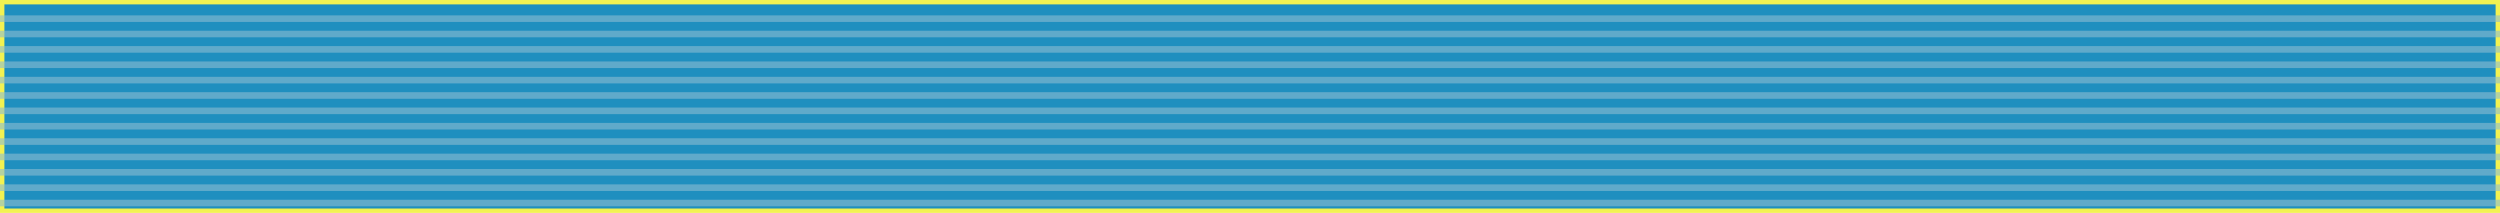
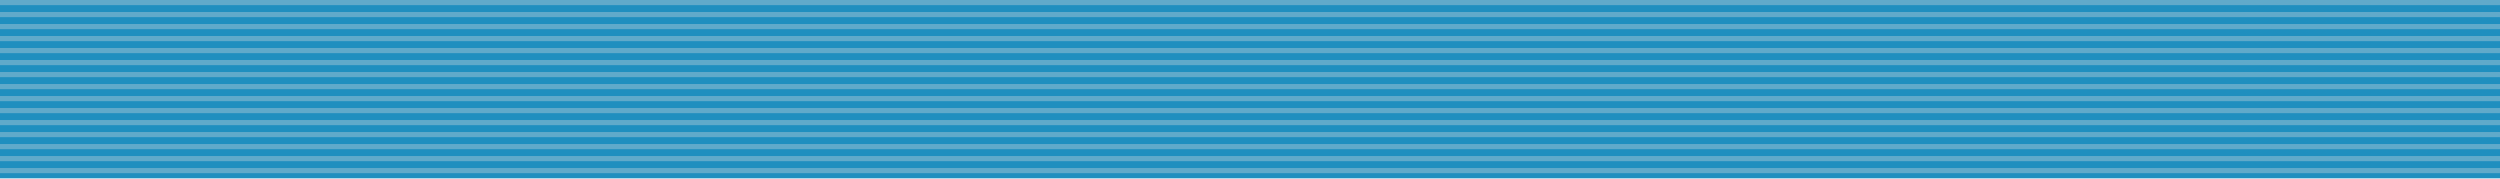
- <svg xmlns="http://www.w3.org/2000/svg" width="1139" height="97" viewBox="0 0 1139 97" fill="none">
-   <rect x="1" y="1" width="1137" height="95" fill="#1F8FBF" stroke="#F2F252" stroke-width="2" />
+ <svg xmlns="http://www.w3.org/2000/svg" width="1458" height="104" viewBox="0 0 1458 104" fill="none">
+   <rect width="1458" height="104" fill="#1F8FBF" />
  <g opacity="0.6">
-     <line y1="8.5" x2="1139" y2="8.5" stroke="#8CBCD2" stroke-width="3" />
-     <line y1="15.5" x2="1139" y2="15.5" stroke="#8CBCD2" stroke-width="3" />
-     <line y1="22.5" x2="1139" y2="22.5" stroke="#8CBCD2" stroke-width="3" />
-     <line y1="29.5" x2="1139" y2="29.5" stroke="#8CBCD2" stroke-width="3" />
-     <line y1="36.5" x2="1139" y2="36.5" stroke="#8CBCD2" stroke-width="3" />
-     <line y1="43.5" x2="1139" y2="43.5" stroke="#8CBCD2" stroke-width="3" />
-     <line y1="50.5" x2="1139" y2="50.5" stroke="#8CBCD2" stroke-width="3" />
-     <line y1="57.5" x2="1139" y2="57.5" stroke="#8CBCD2" stroke-width="3" />
-     <line y1="64.5" x2="1139" y2="64.5" stroke="#8CBCD2" stroke-width="3" />
-     <line y1="71.5" x2="1139" y2="71.5" stroke="#8CBCD2" stroke-width="3" />
-     <line y1="78.5" x2="1139" y2="78.5" stroke="#8CBCD2" stroke-width="3" />
-     <line y1="85.5" x2="1139" y2="85.5" stroke="#8CBCD2" stroke-width="3" />
-     <line y1="92.5" x2="1139" y2="92.5" stroke="#8CBCD2" stroke-width="3" />
+     <line y1="1.5" x2="1458" y2="1.5" stroke="#8CBCD2" stroke-width="3" />
+     <line y1="8.5" x2="1458" y2="8.5" stroke="#8CBCD2" stroke-width="3" />
+     <line y1="15.5" x2="1458" y2="15.5" stroke="#8CBCD2" stroke-width="3" />
+     <line y1="22.5" x2="1458" y2="22.5" stroke="#8CBCD2" stroke-width="3" />
+     <line y1="29.5" x2="1458" y2="29.5" stroke="#8CBCD2" stroke-width="3" />
+     <line y1="36.5" x2="1458" y2="36.5" stroke="#8CBCD2" stroke-width="3" />
+     <line y1="43.5" x2="1458" y2="43.5" stroke="#8CBCD2" stroke-width="3" />
+     <line y1="50.5" x2="1458" y2="50.5" stroke="#8CBCD2" stroke-width="3" />
+     <line y1="57.5" x2="1458" y2="57.5" stroke="#8CBCD2" stroke-width="3" />
+     <line y1="64.5" x2="1458" y2="64.5" stroke="#8CBCD2" stroke-width="3" />
+     <line y1="71.5" x2="1458" y2="71.5" stroke="#8CBCD2" stroke-width="3" />
+     <line y1="78.5" x2="1458" y2="78.5" stroke="#8CBCD2" stroke-width="3" />
+     <line y1="85.5" x2="1458" y2="85.5" stroke="#8CBCD2" stroke-width="3" />
+     <line y1="92.5" x2="1458" y2="92.5" stroke="#8CBCD2" stroke-width="3" />
+     <line y1="99.5" x2="1458" y2="99.5" stroke="#8CBCD2" stroke-width="3" />
  </g>
</svg>
